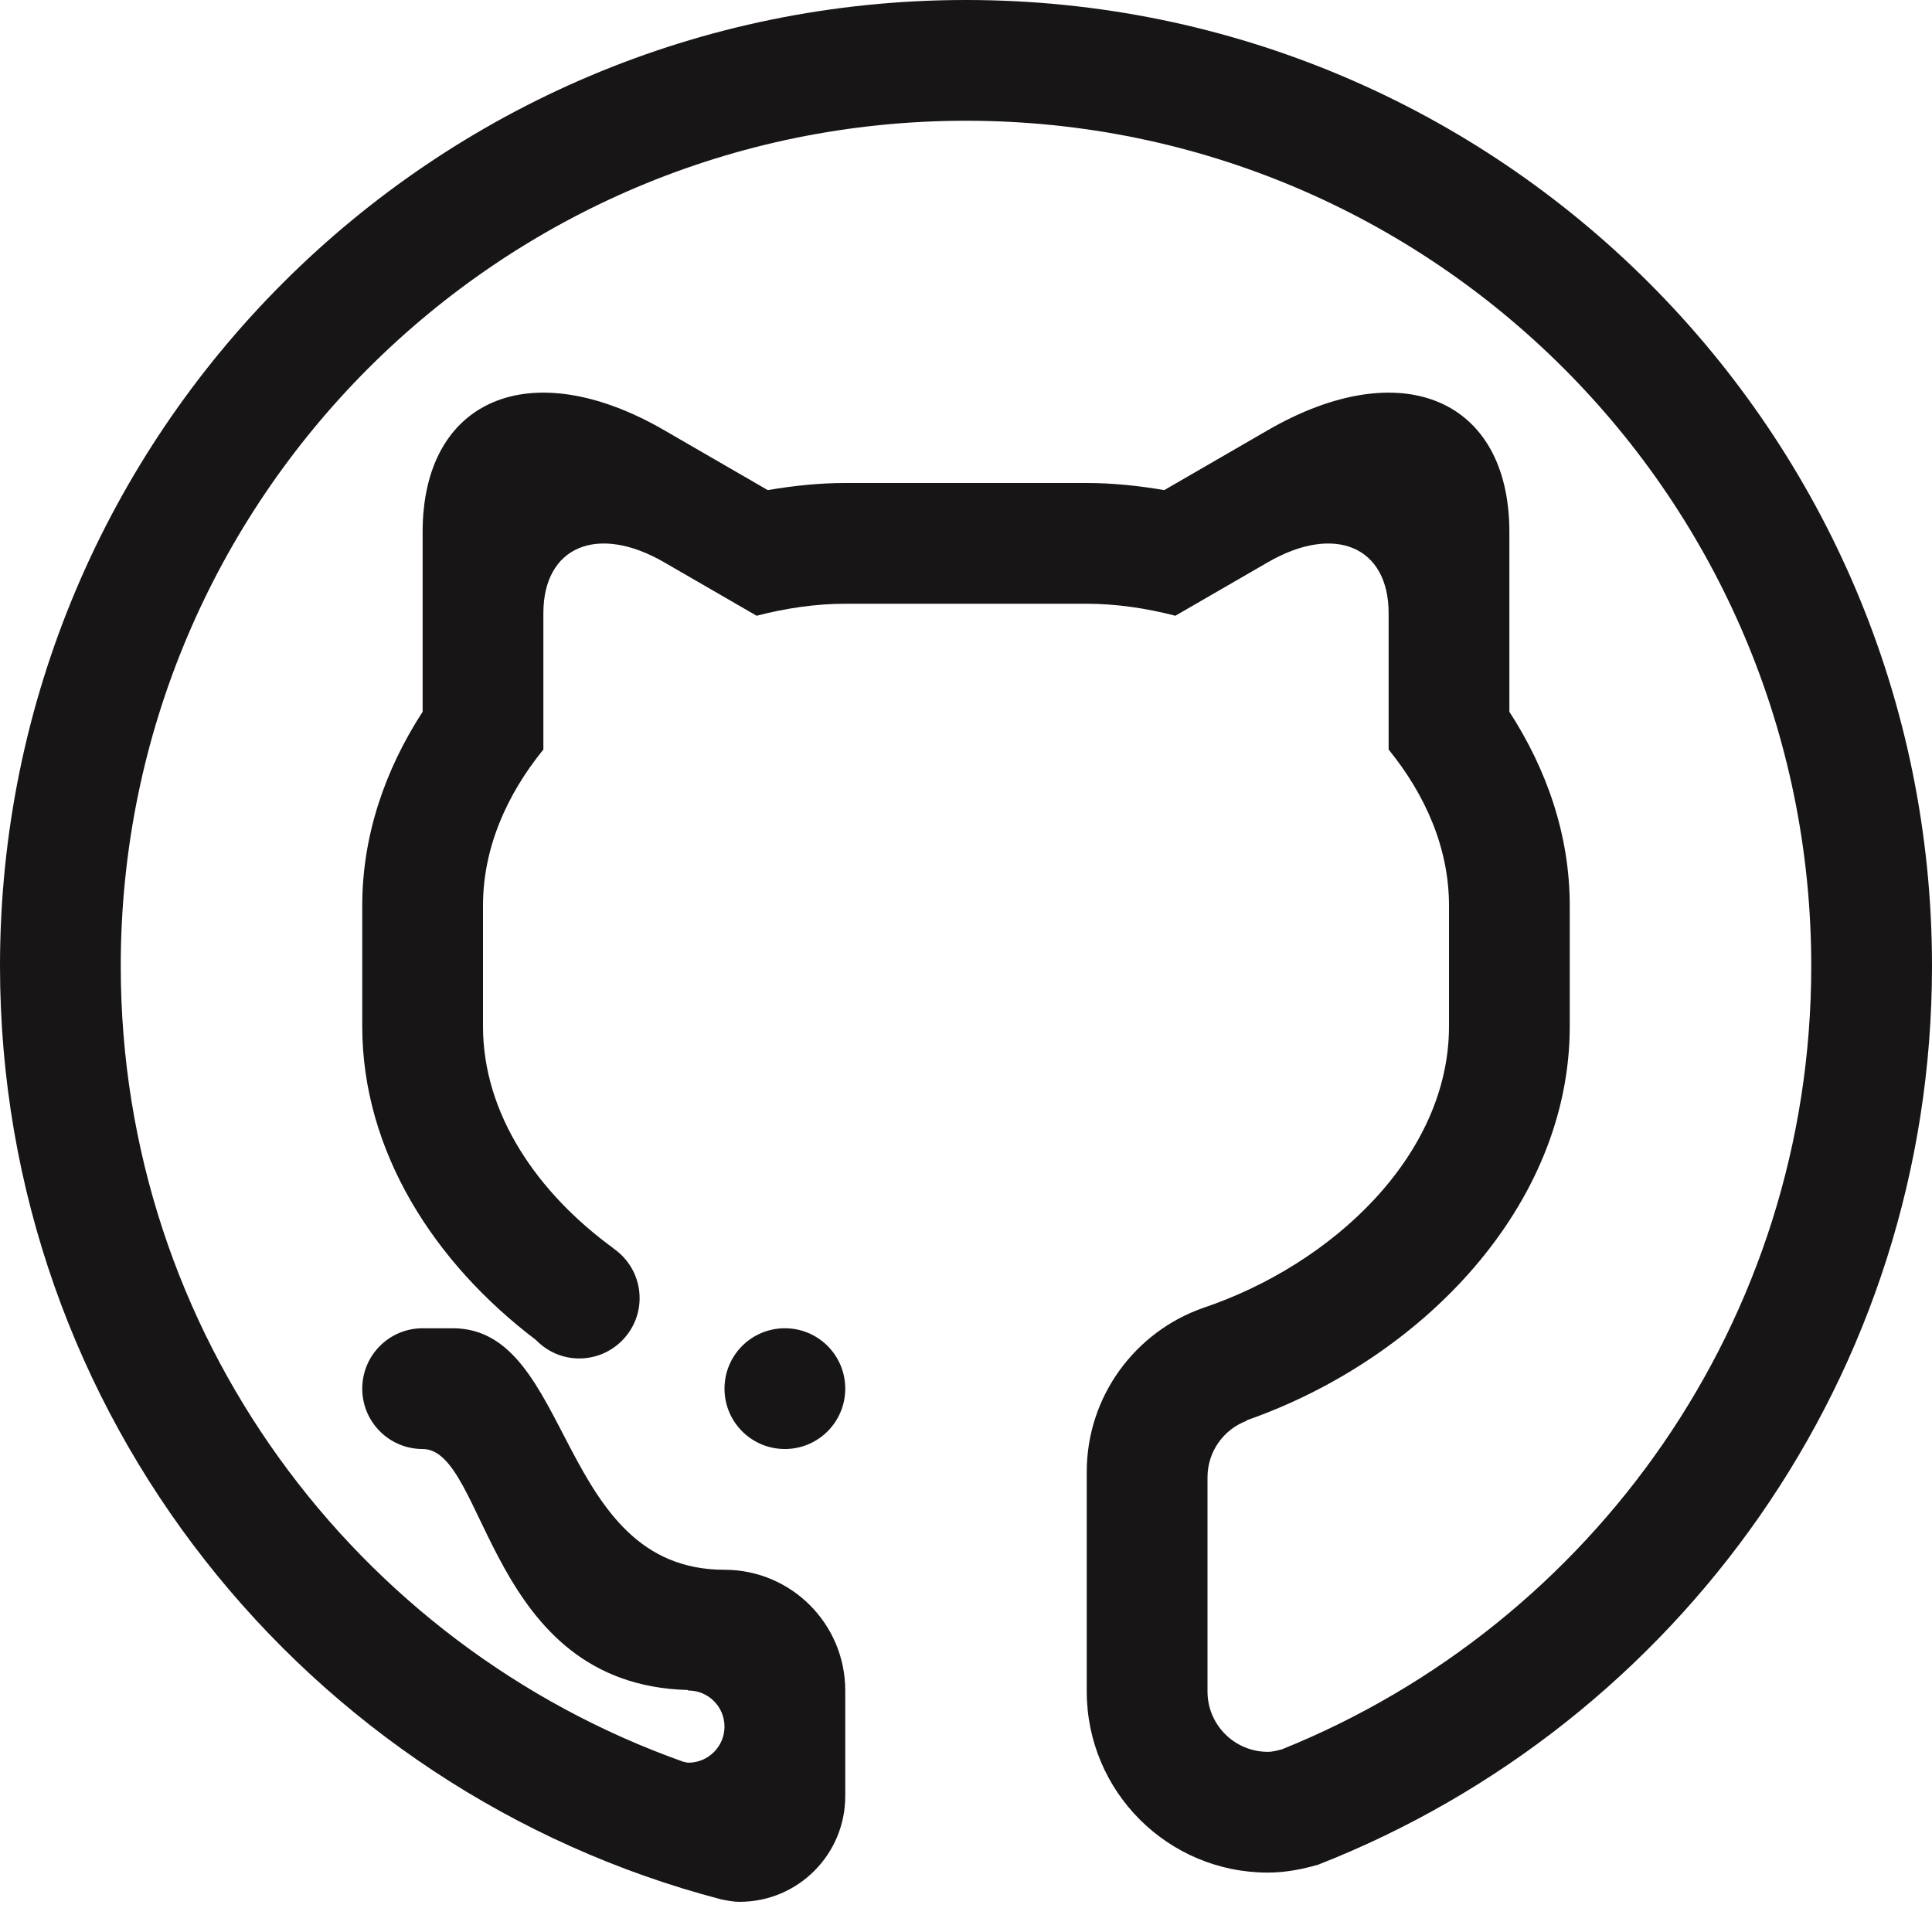
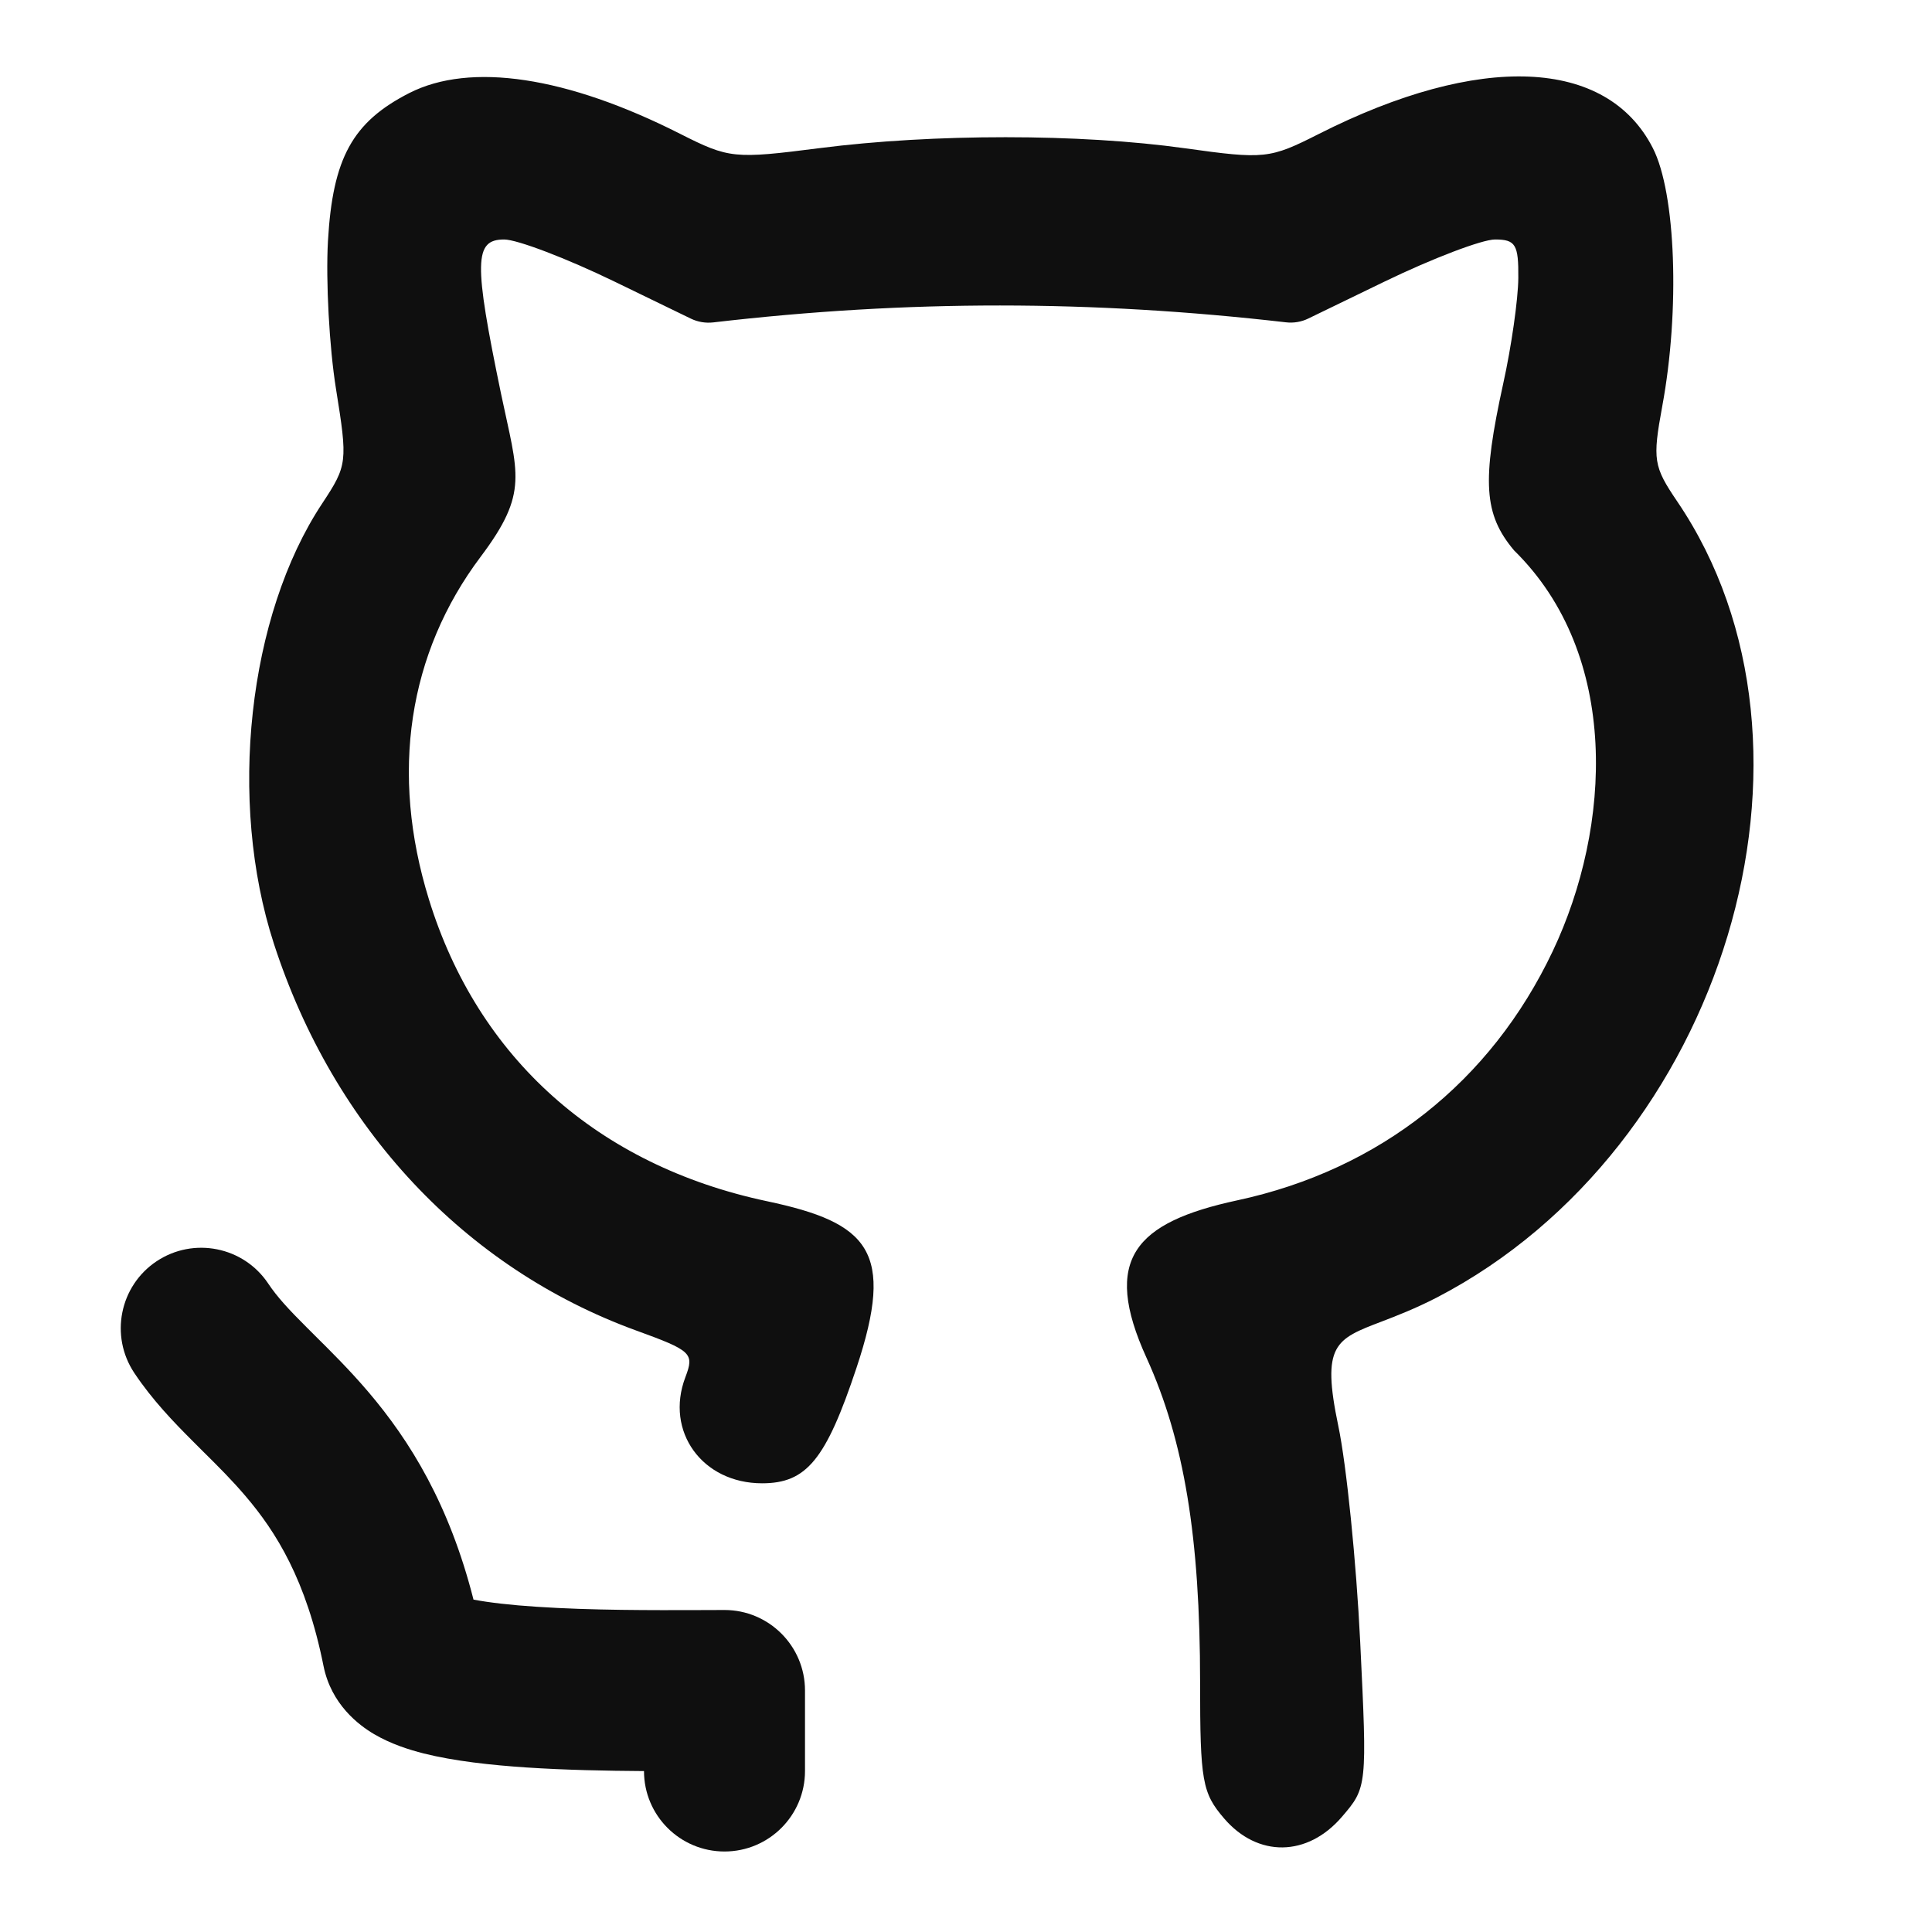
- <svg xmlns="http://www.w3.org/2000/svg" version="1.1" id="Layer_12" x="0px" y="0px" width="512px" height="512px" viewBox="0 0 512 512" enable-background="new 0 0 512 512" xml:space="preserve">
-   <path fill-rule="evenodd" clip-rule="evenodd" fill="#171515" d="M192,368.004c0-8.844,7.156-16,16-16s16,7.156,16,16  s-7.156,16-16,16S192,376.848,192,368.004L192,368.004z M349.328,494.16c-4.266,1.219-8.672,2.094-13.328,2.094  c-26.516,0-48-21.484-48-48v-58.188c0-20.094,12.898-37.156,30.797-43.438C353.164,335.082,384,306.082,384,272.004V240  c0-15.164-6.188-29.285-16-41.367V162.5c0-17.668-14.328-23.719-32-13.496l-24.516,14.176C303.633,161.145,295.703,160,288,160h-64  c-7.699,0-15.633,1.145-23.484,3.18L176,149.004c-17.668-10.223-32-4.172-32,13.496v36.133c-9.812,12.082-16,26.203-16,41.367  v32.004c0,23.281,14.488,44.188,34.578,58.812l-0.02,0.031c4.172,2.859,6.945,7.688,6.945,13.156c0,8.828-7.176,16-16,16  c-4.52,0-8.574-1.891-11.48-4.906C115.004,334.629,96,305.035,96,272.004V240c0-18.523,6.012-35.977,16-51.375v-47.633  c0-35.336,28.645-47.438,64-26.996l27.461,15.887C210.309,128.719,217.172,128,224,128h64c6.828,0,13.688,0.719,20.539,1.883  L336,113.996c35.359-20.441,64-8.34,64,26.996v47.633c9.984,15.398,16,32.852,16,51.375v32.004  c0,47.609-39.25,88.141-85.531,104.359c-0.055,0.047-0.109,0.172-0.188,0.188c-6.016,2.312-10.281,8.125-10.281,14.953v56.75  c0,8.844,7.156,16,16,16c1.336,0,2.562-0.375,3.797-0.688C421.969,430.41,480,350.066,480,256c0-123.715-100.281-224-224-224  C132.285,32,32,132.285,32,256c0,97.41,62.254,180.066,149.121,210.895c0.445,0.047,0.852,0.234,1.316,0.234  c5.277,0,9.562-4.297,9.562-9.562c0-5.281-4.285-9.562-9.562-9.562c-0.113,0-0.113-0.094-0.191-0.141  c-53.16-1.422-53.219-63.859-70.246-63.859c-8.844,0-16-7.156-16-16s7.156-16,16-16c1.688,0,4.207,0,7.988,0  c32.02,0,27.445,64,72.012,64c17.668,0,32,14.328,32,32v28c0,15.453-12.527,28-28.004,28c-1.688,0-3.277-0.344-4.887-0.656  C81.203,474.613,0,374.926,0,256C0,114.617,114.617,0,256,0s256,114.617,256,256C512,364.41,444.508,456.848,349.328,494.16  L349.328,494.16z" />
+ <svg xmlns="http://www.w3.org/2000/svg" width="800px" height="800px" viewBox="0 0 24 24" fill="none">
+   <path d="M4.074 2.994C4.133 1.964 4.379 1.516 5.084 1.156C5.844 0.769 7.041 0.949 8.45 1.663C9.057 1.97 9.119 1.976 10.182 1.84C11.596 1.659 13.416 1.659 14.721 1.842C15.708 1.98 15.773 1.973 16.381 1.665C18.381 0.652 19.96 0.718 20.532 1.839C20.818 2.398 20.871 3.85 20.649 5.047C20.527 5.711 20.54 5.794 20.835 6.229C22.915 9.294 21.416 14.262 17.853 16.116C17.58 16.257 17.35 16.345 17.163 16.417C16.588 16.636 16.413 16.703 16.625 17.714C16.727 18.2 16.849 19.409 16.897 20.4C16.984 22.192 16.983 22.205 16.669 22.57C16.241 23.068 15.624 23.076 15.207 22.59C14.934 22.273 14.908 22.124 14.908 20.901C14.908 19.095 14.71 17.895 14.242 16.866C13.685 15.642 14.098 15.185 15.37 14.911C17.138 14.531 18.519 13.44 19.289 11.815C20.021 10.27 20.131 8.135 18.808 6.837C18.432 6.389 18.406 5.984 18.674 4.763C18.775 4.307 18.859 3.718 18.861 3.454C18.865 3.038 18.827 2.975 18.572 2.975C18.41 2.975 17.792 3.211 17.199 3.498L16.252 3.957C16.166 3.999 16.07 4.015 15.975 4.004C13.568 3.727 11.28 3.723 8.861 4.005C8.765 4.016 8.669 4 8.582 3.958L7.636 3.499C7.043 3.211 6.425 2.975 6.263 2.975C5.889 2.975 5.884 3.251 6.224 4.891C6.433 5.892 6.573 6.115 5.971 6.916C5.069 8.116 4.844 9.606 5.328 11.172C5.937 13.145 7.429 14.477 9.528 14.922C10.793 15.19 11.123 15.54 10.64 16.991C10.26 18.132 10.02 18.426 9.467 18.426C8.724 18.426 8.258 17.782 8.514 17.108C8.627 16.811 8.594 16.779 7.897 16.526C5.771 15.75 4.145 14.013 3.402 11.722C2.827 9.952 3.08 7.647 4.002 6.255C4.316 5.78 4.32 5.74 4.174 4.832C4.091 4.318 4.046 3.491 4.074 2.994Z" fill="#0F0F0F" />
+   <path d="M3.332 15.945C3.026 15.486 2.405 15.362 1.945 15.668C1.486 15.974 1.362 16.595 1.668 17.055C1.894 17.394 2.165 17.673 2.394 17.902C2.437 17.945 2.478 17.986 2.518 18.026C2.711 18.217 2.881 18.386 3.051 18.586C3.429 19.029 3.805 19.626 4.019 20.696C4.115 21.173 4.457 21.43 4.647 21.542C4.853 21.663 5.078 21.735 5.263 21.782C5.642 21.877 6.102 21.927 6.538 21.956C7.017 21.988 7.536 21.998 8 22.001C8 22.553 8.448 23 9 23C9.552 23 10 22.552 10 22V21C10 20.448 9.552 20 9 20C8.906 20 8.804 20 8.696 20.001C8.109 20.003 7.344 20.005 6.67 19.96C6.345 19.939 6.078 19.908 5.882 19.871C5.581 18.687 5.094 17.899 4.574 17.289C4.344 17.019 4.106 16.783 3.912 16.591C3.876 16.555 3.841 16.521 3.809 16.488C3.585 16.265 3.439 16.106 3.332 15.945Z" fill="#0F0F0F" />
</svg>
